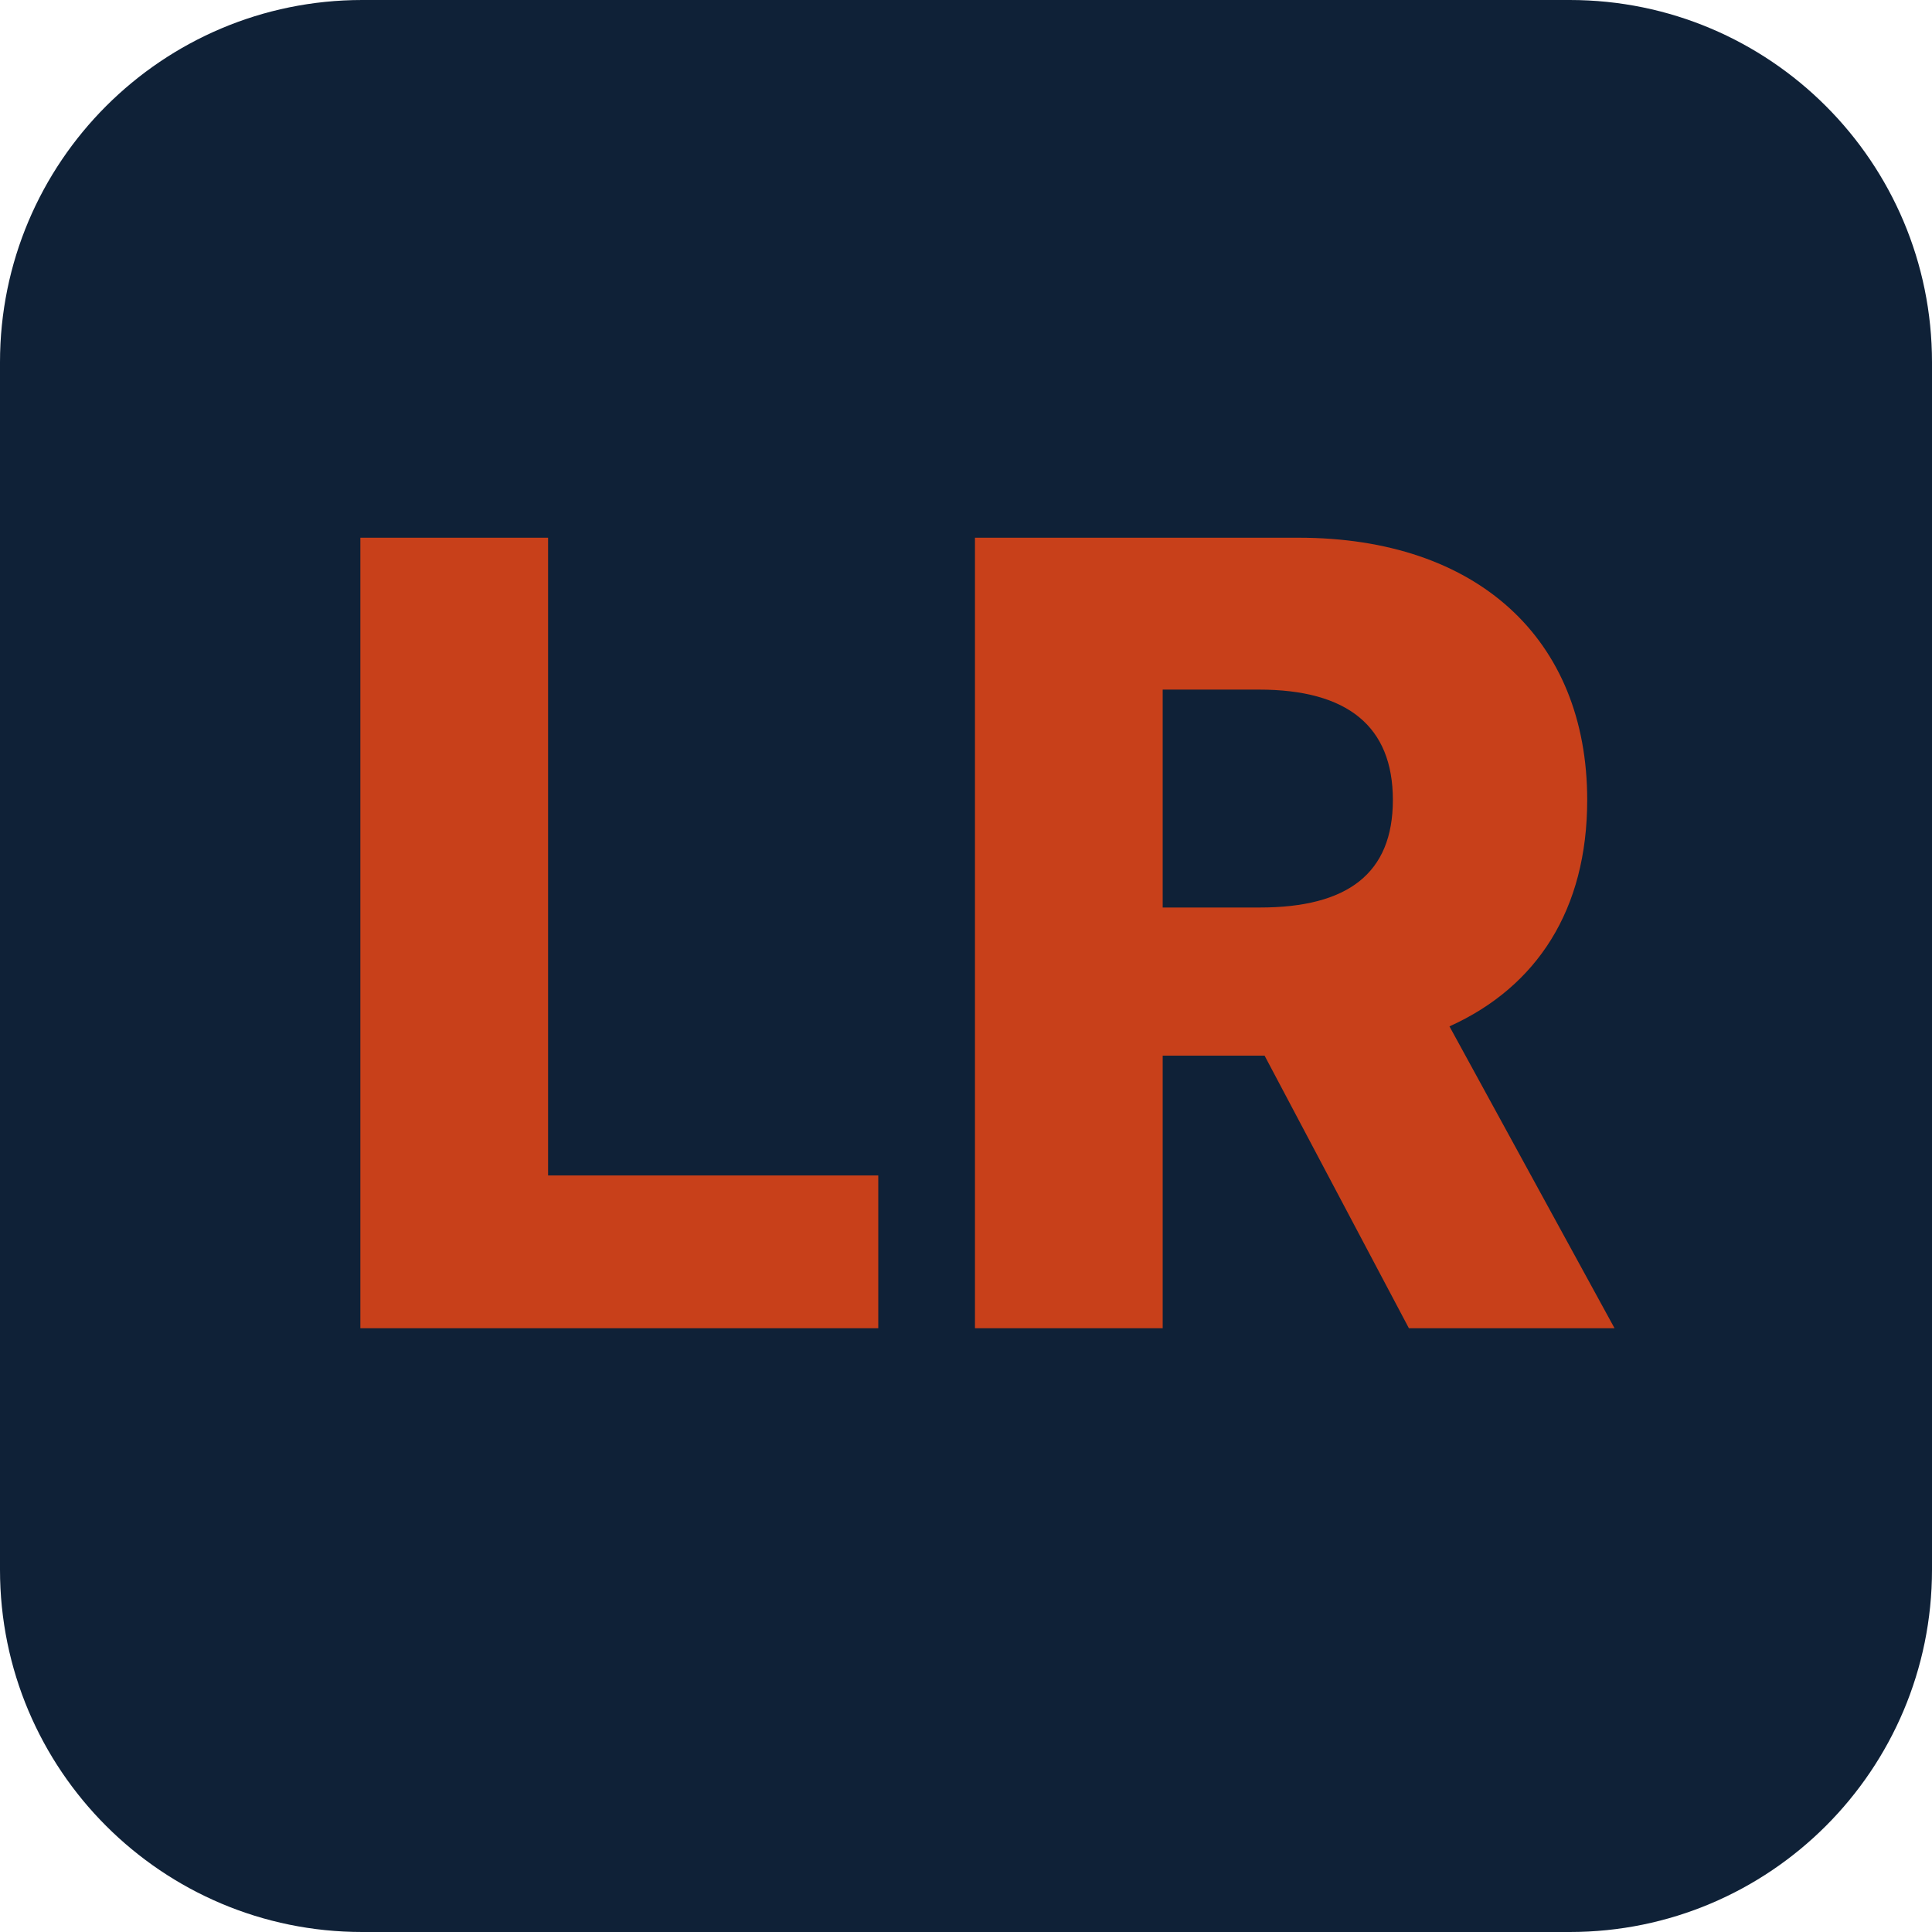
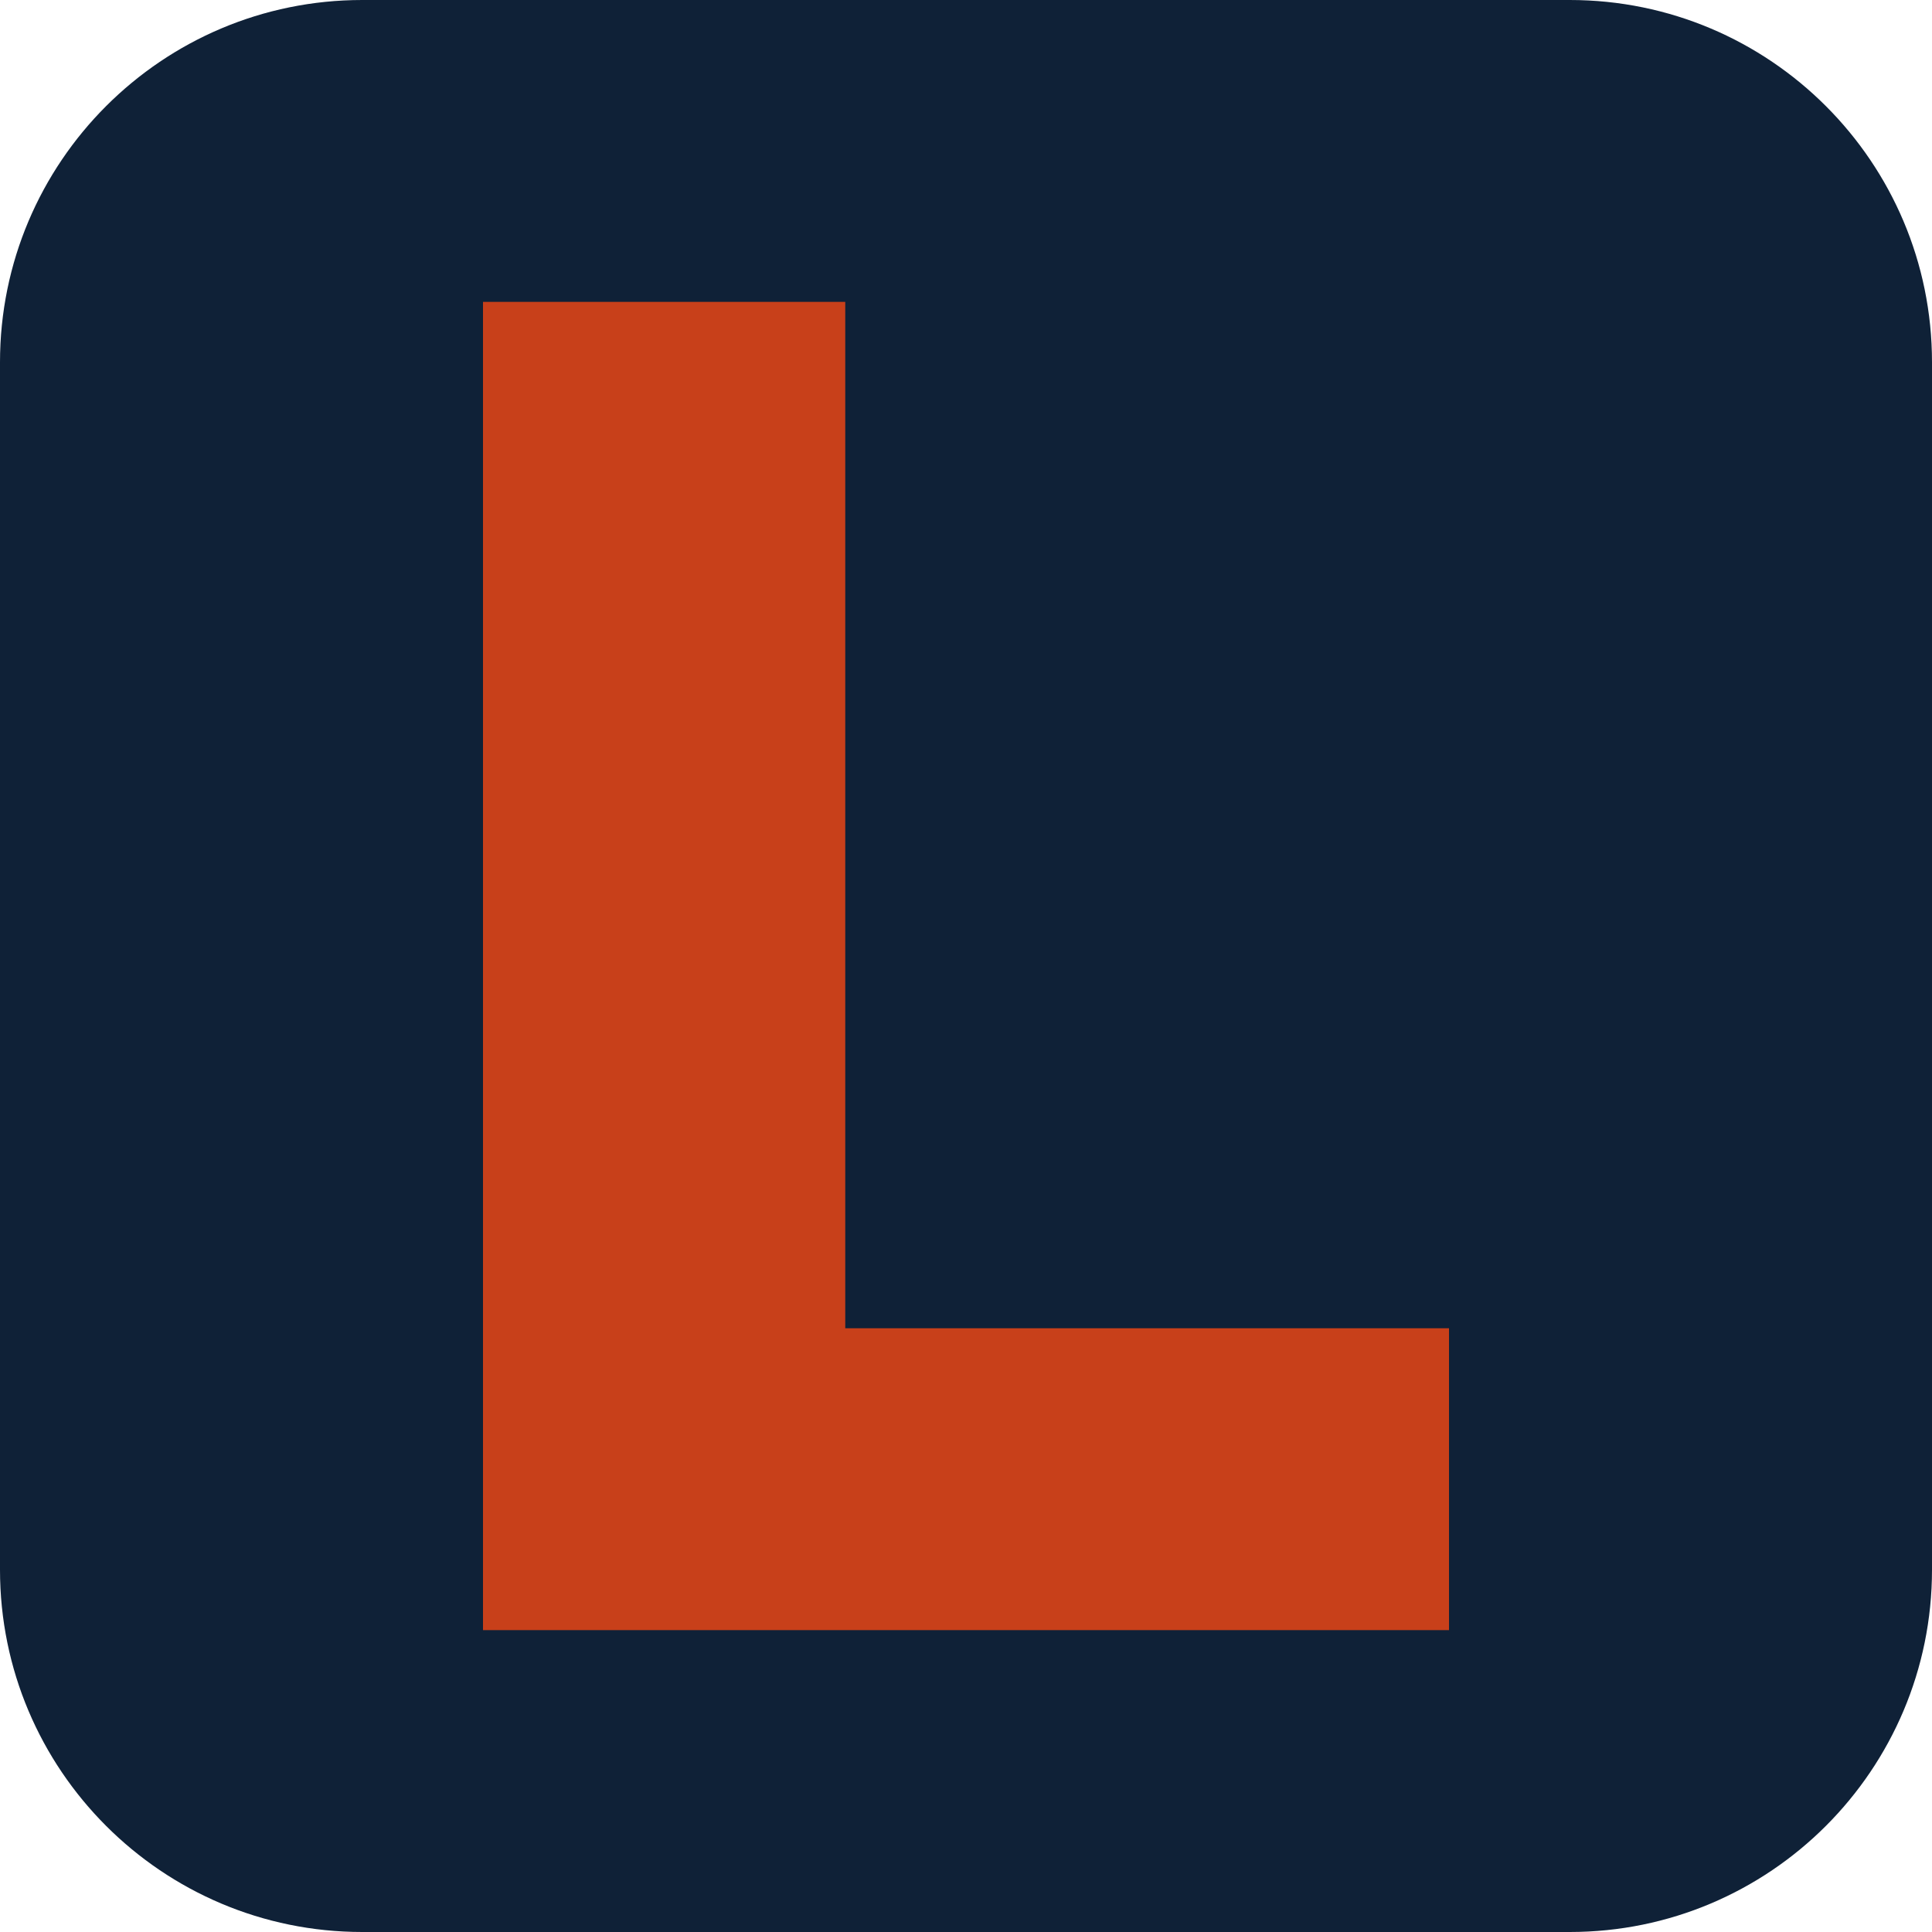
<svg xmlns="http://www.w3.org/2000/svg" viewBox="0 0 32 32">
  <rect width="32" height="32" rx="6" fill="#0f2137" />
-   <text x="16" y="22" font-family="-apple-system,sans-serif" font-size="18" font-weight="800" text-anchor="middle" fill="#c8401a">LR</text>
+   <rect x="8" y="5" width="6" height="21" fill="#c8401a" />
+   <rect x="8" y="22" width="16" height="5" fill="#c8401a" />
</svg>
